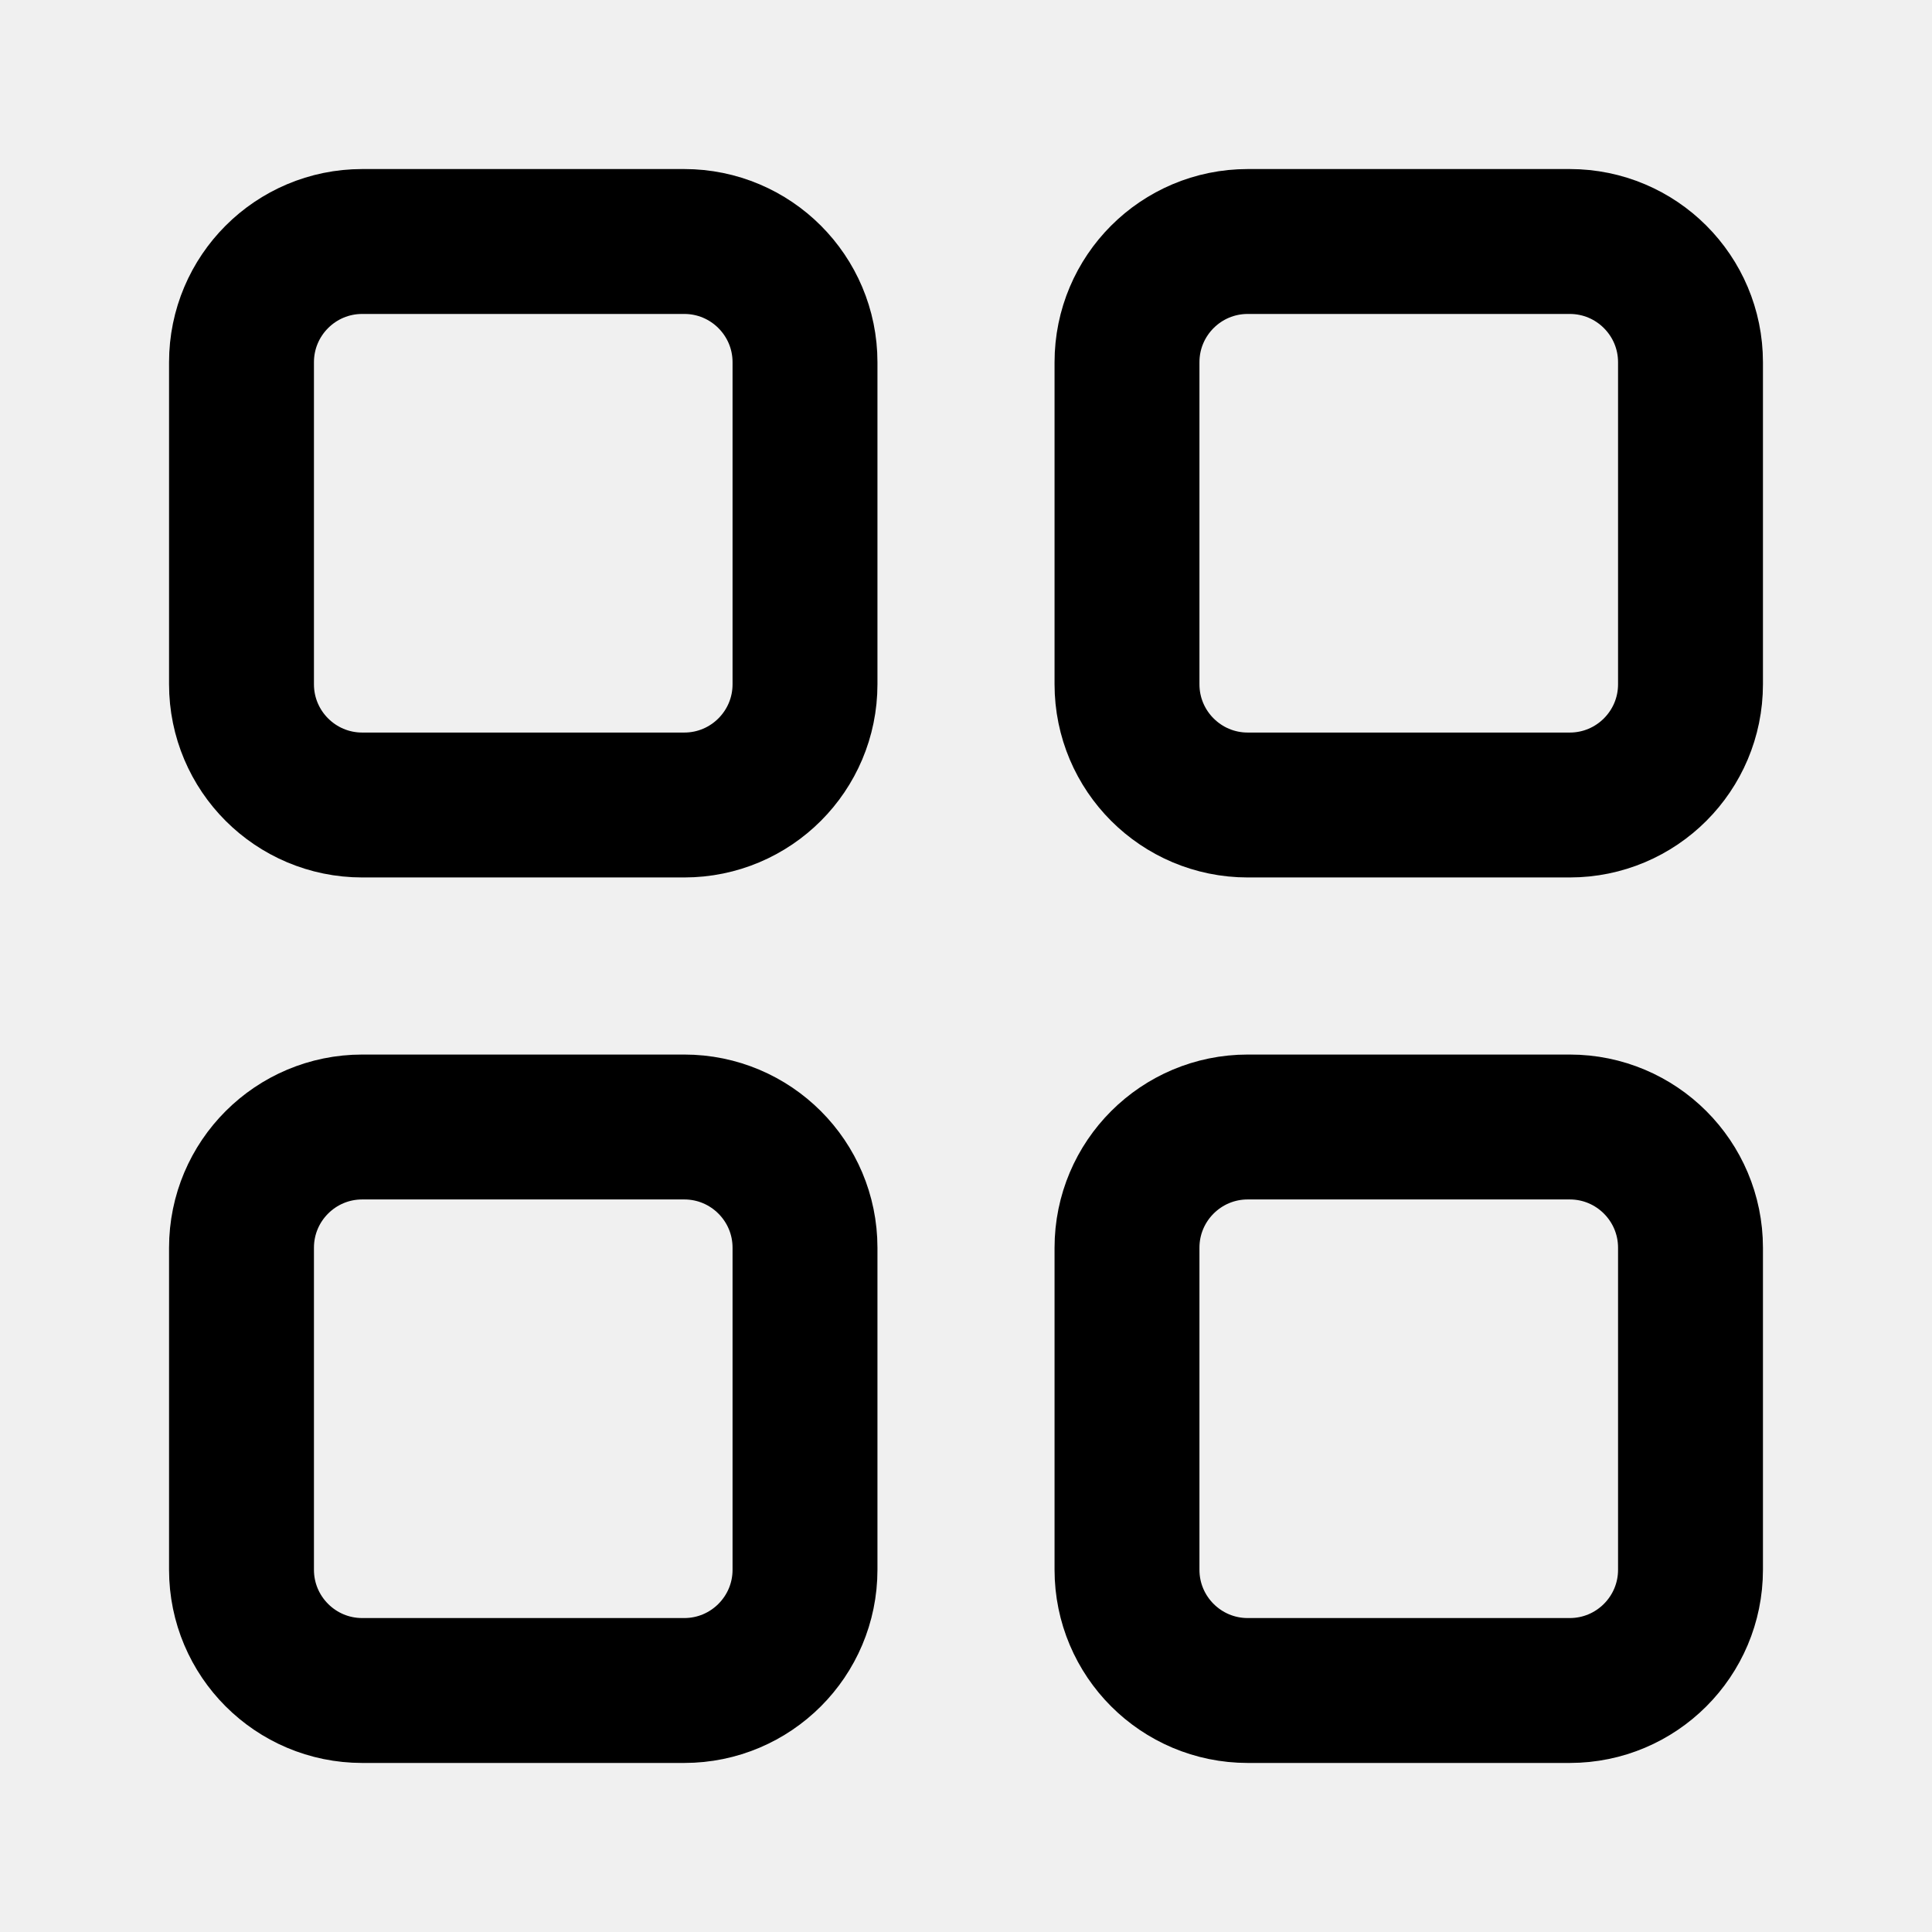
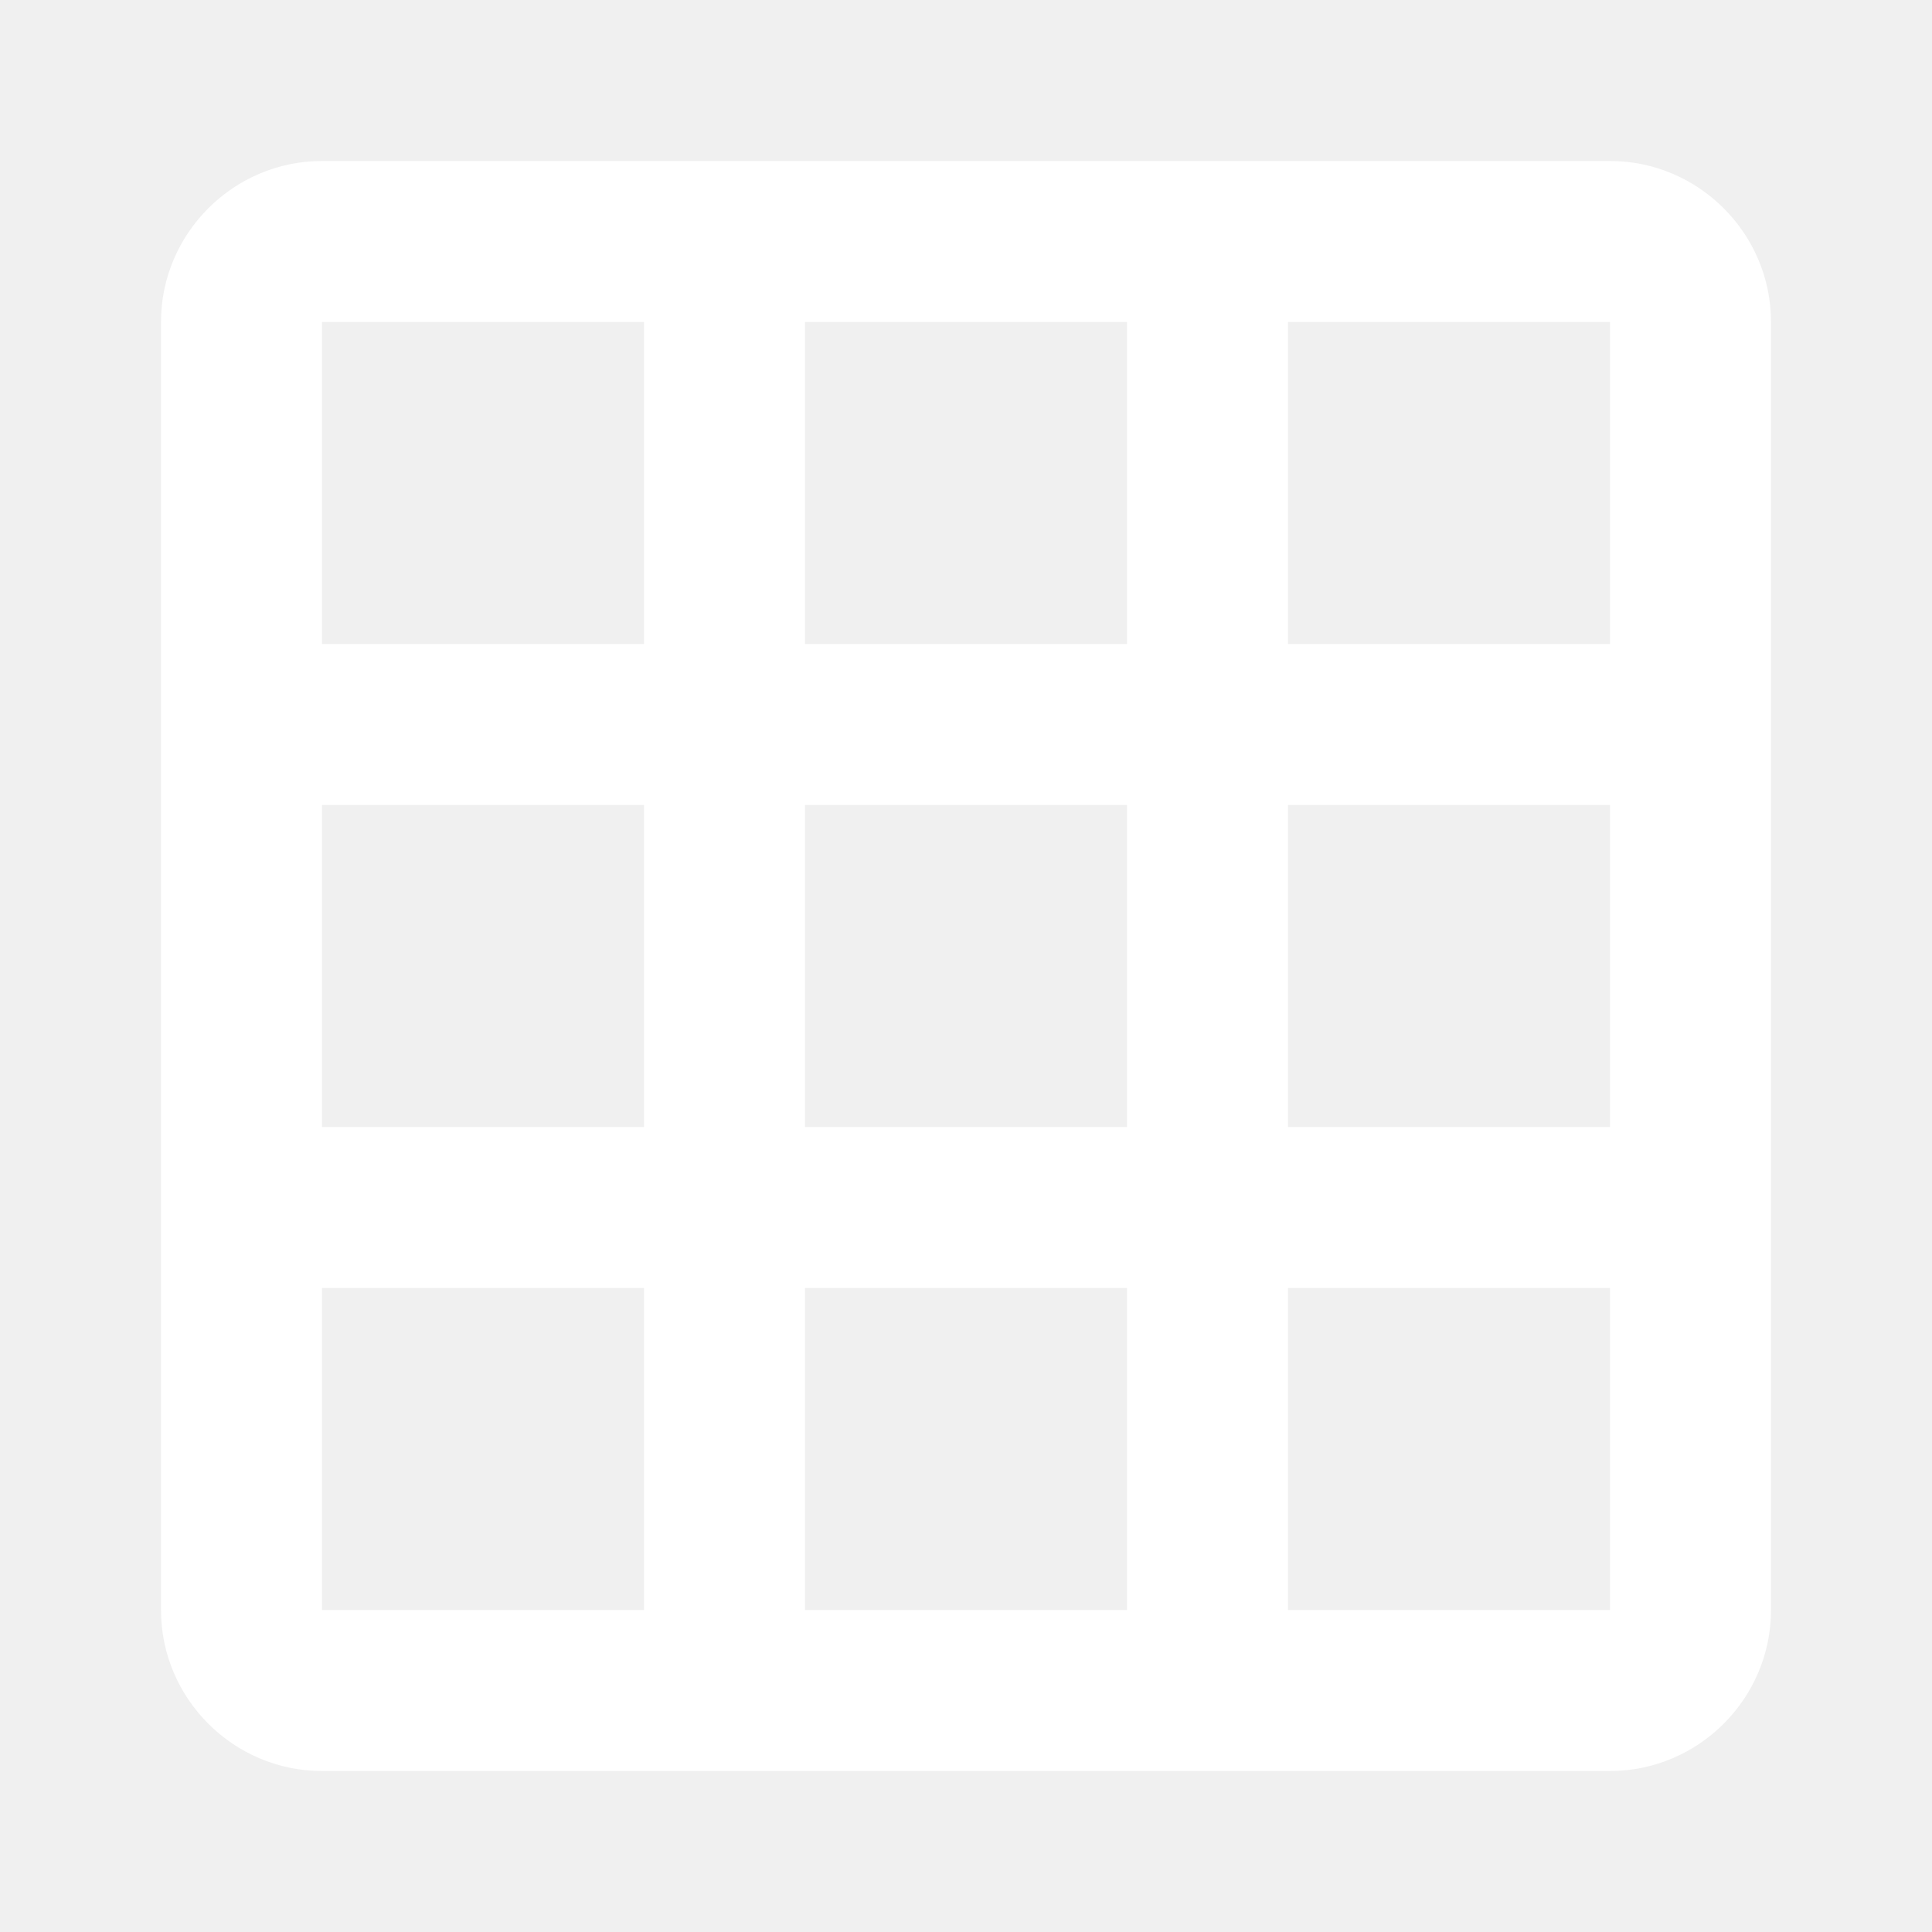
- <svg xmlns="http://www.w3.org/2000/svg" viewBox="0 0 24 24" fill="none" stroke="currentColor" stroke-width="1.8" stroke-linecap="round" stroke-linejoin="round">
-   <rect x="3" y="3" width="7" height="7" rx="1.5" />
-   <rect x="14" y="3" width="7" height="7" rx="1.5" />
-   <rect x="3" y="14" width="7" height="7" rx="1.5" />
-   <rect x="14" y="14" width="7" height="7" rx="1.5" />
+ <svg xmlns="http://www.w3.org/2000/svg" width="24" height="24" viewBox="0 0 24 24" fill="#FFFFFF">
+   <path d="M20 2H4c-1.1 0-2 .9-2 2v16c0 1.1.9 2 2 2h16c1.1 0 2-.9 2-2V4c0-1.1-.9-2-2-2zM8 20H4v-4h4v4zm0-6H4v-4h4v4zm0-6H4V4h4v4zm6 12h-4v-4h4v4zm0-6h-4v-4h4v4zm0-6h-4V4h4v4zm6 12h-4v-4h4v4zm0-6h-4v-4h4v4zm0-6h-4V4h4v4z" />
</svg>
